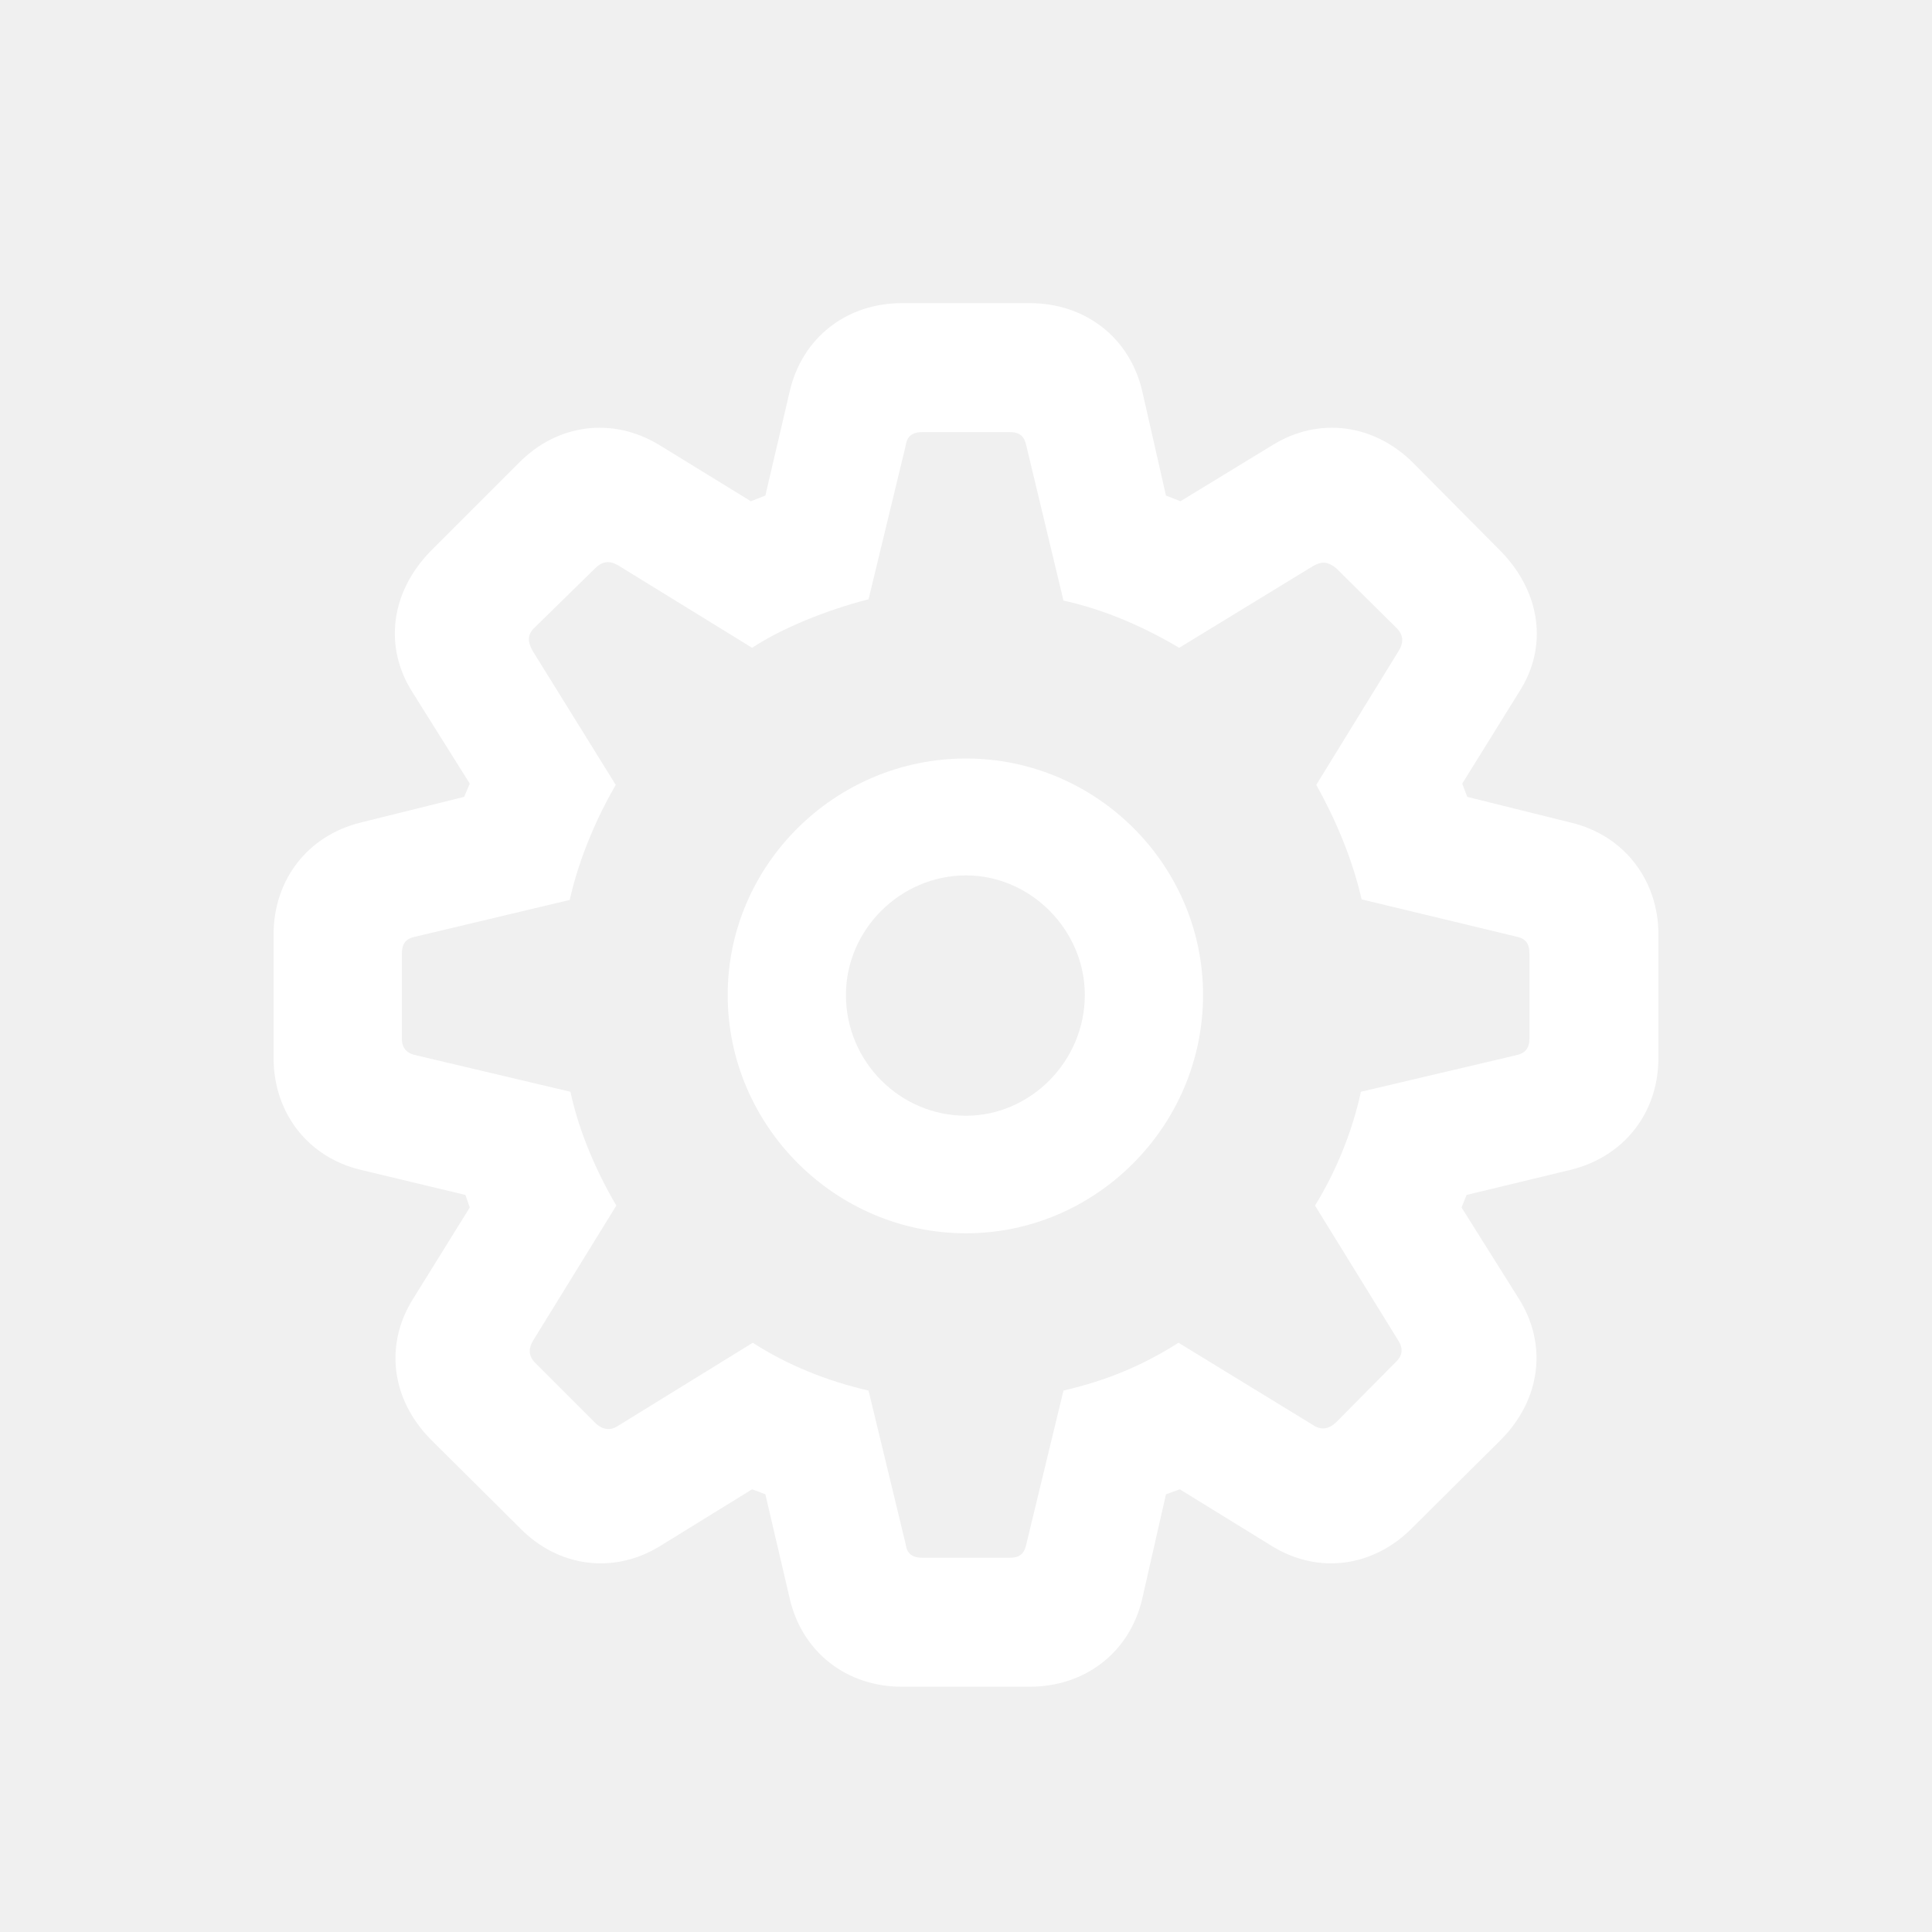
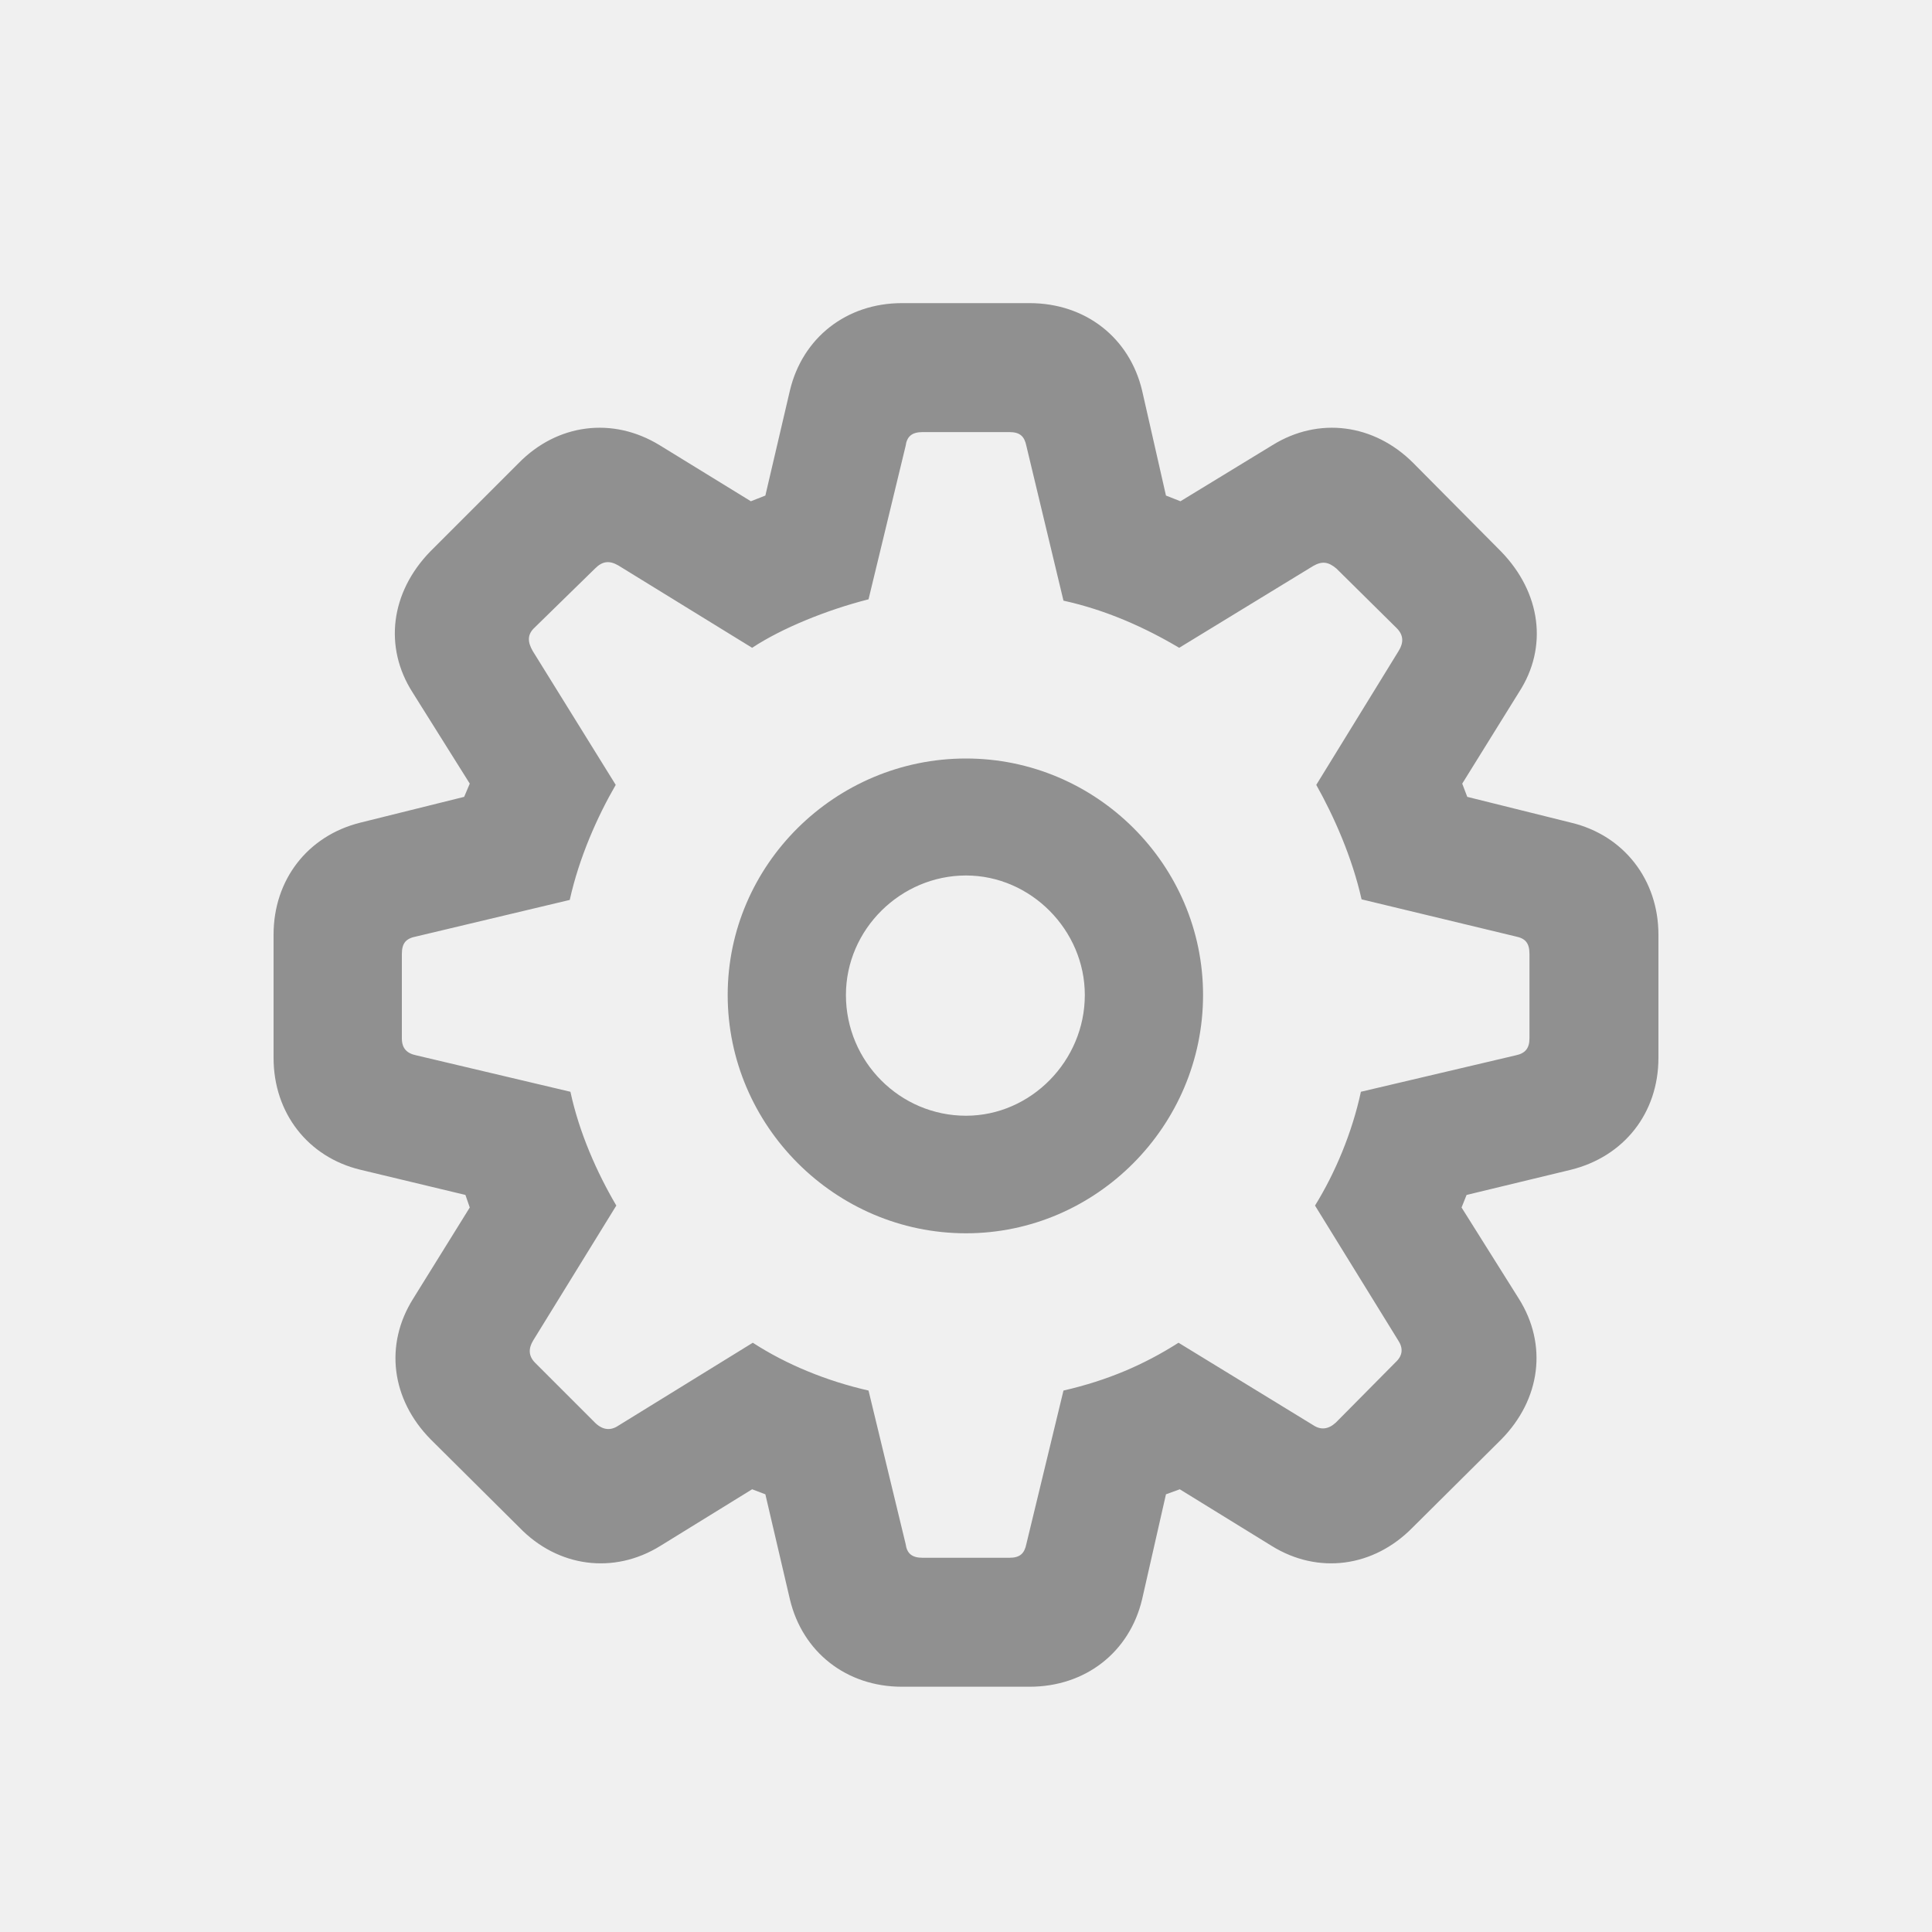
<svg xmlns="http://www.w3.org/2000/svg" width="20" height="20" viewBox="0 0 20 20" fill="none">
-   <path fill-rule="evenodd" clip-rule="evenodd" d="M11.823 16.556C11.693 17.103 11.237 17.461 10.658 17.461H9.336C8.763 17.461 8.307 17.103 8.177 16.556L7.923 15.469L7.786 15.417L6.836 16.003C6.354 16.302 5.775 16.224 5.378 15.814L4.46 14.902C4.049 14.486 3.978 13.919 4.277 13.444L4.863 12.5L4.818 12.37L3.73 12.109C3.19 11.979 2.832 11.523 2.832 10.95V9.674C2.832 9.108 3.184 8.652 3.73 8.516L4.805 8.249L4.863 8.112L4.271 7.168C3.971 6.699 4.043 6.133 4.453 5.71L5.371 4.792C5.768 4.388 6.341 4.31 6.829 4.609L7.773 5.189L7.923 5.13L8.177 4.043C8.307 3.496 8.763 3.138 9.336 3.138H10.658C11.237 3.138 11.693 3.496 11.823 4.043L12.07 5.13L12.22 5.189L13.171 4.609C13.652 4.31 14.225 4.388 14.629 4.792L15.54 5.71C15.95 6.133 16.029 6.699 15.723 7.168L15.137 8.112L15.189 8.249L16.263 8.516C16.81 8.646 17.168 9.108 17.168 9.674V10.95C17.168 11.523 16.81 11.973 16.263 12.109L15.182 12.37L15.13 12.5L15.723 13.444C16.022 13.919 15.95 14.486 15.54 14.902L14.622 15.814C14.219 16.224 13.646 16.302 13.164 16.003L12.213 15.417L12.07 15.469L11.823 16.556ZM9.551 16.126H10.449C10.56 16.126 10.605 16.081 10.625 15.983L11.009 14.395C11.465 14.29 11.842 14.128 12.2 13.9L13.594 14.753C13.672 14.805 13.75 14.798 13.828 14.727L14.447 14.102C14.525 14.03 14.525 13.952 14.473 13.874L13.613 12.48C13.822 12.142 13.997 11.725 14.088 11.302L15.69 10.925C15.788 10.905 15.833 10.853 15.833 10.749V9.876C15.833 9.759 15.788 9.714 15.69 9.694L14.095 9.31C13.997 8.874 13.809 8.451 13.626 8.125L14.479 6.738C14.531 6.654 14.531 6.576 14.46 6.504L13.835 5.885C13.75 5.814 13.685 5.807 13.594 5.859L12.207 6.706C11.855 6.497 11.452 6.315 11.009 6.217L10.625 4.616C10.605 4.518 10.56 4.473 10.449 4.473H9.551C9.44 4.473 9.388 4.518 9.375 4.616L8.991 6.204C8.555 6.315 8.092 6.504 7.786 6.706L6.4 5.853C6.309 5.801 6.237 5.807 6.159 5.885L5.534 6.497C5.456 6.569 5.462 6.647 5.514 6.738L6.374 8.125C6.185 8.451 5.996 8.874 5.898 9.316L4.31 9.694C4.206 9.714 4.16 9.759 4.16 9.876V10.749C4.16 10.853 4.212 10.905 4.31 10.925L5.905 11.302C5.996 11.725 6.178 12.135 6.38 12.48L5.521 13.874C5.469 13.958 5.469 14.037 5.54 14.108L6.165 14.733C6.243 14.805 6.322 14.811 6.4 14.759L7.793 13.9C8.145 14.128 8.561 14.297 8.991 14.395L9.375 15.983C9.388 16.081 9.44 16.126 9.551 16.126ZM10 12.767C11.348 12.767 12.454 11.654 12.454 10.3C12.454 8.952 11.348 7.852 10 7.852C8.646 7.852 7.533 8.952 7.533 10.3C7.533 11.654 8.646 12.767 10 12.767ZM8.757 10.3C8.757 10.99 9.316 11.55 10 11.55C10.671 11.55 11.23 10.983 11.23 10.3C11.23 9.629 10.671 9.062 10 9.062C9.323 9.062 8.757 9.622 8.757 10.3Z" fill="white" />
+   <path fill-rule="evenodd" clip-rule="evenodd" d="M11.823 16.556C11.693 17.103 11.237 17.461 10.658 17.461H9.336C8.763 17.461 8.307 17.103 8.177 16.556L7.923 15.469L7.786 15.417L6.836 16.003C6.354 16.302 5.775 16.224 5.378 15.814L4.46 14.902C4.049 14.486 3.978 13.919 4.277 13.444L4.863 12.5L4.818 12.37L3.73 12.109C3.19 11.979 2.832 11.524 2.832 10.951V9.675C2.832 9.108 3.184 8.652 3.73 8.516L4.805 8.249L4.863 8.112L4.271 7.168C3.971 6.699 4.043 6.133 4.453 5.71L5.371 4.792C5.768 4.388 6.341 4.31 6.829 4.609L7.773 5.189L7.923 5.13L8.177 4.043C8.307 3.496 8.763 3.138 9.336 3.138H10.658C11.237 3.138 11.693 3.496 11.823 4.043L12.07 5.13L12.22 5.189L13.171 4.609C13.652 4.31 14.225 4.388 14.629 4.792L15.54 5.71C15.95 6.133 16.029 6.699 15.723 7.168L15.137 8.112L15.189 8.249L16.263 8.516C16.81 8.646 17.168 9.108 17.168 9.675V10.951C17.168 11.524 16.81 11.973 16.263 12.109L15.182 12.37L15.13 12.5L15.723 13.444C16.022 13.919 15.95 14.486 15.54 14.902L14.622 15.814C14.219 16.224 13.646 16.302 13.164 16.003L12.213 15.417L12.07 15.469L11.823 16.556ZM9.551 16.126H10.449C10.56 16.126 10.605 16.081 10.625 15.983L11.009 14.395C11.465 14.29 11.842 14.128 12.2 13.9L13.594 14.753C13.672 14.805 13.75 14.798 13.828 14.727L14.447 14.102C14.525 14.03 14.525 13.952 14.473 13.874L13.613 12.48C13.822 12.142 13.997 11.725 14.088 11.302L15.69 10.925C15.788 10.905 15.833 10.853 15.833 10.749V9.876C15.833 9.759 15.788 9.714 15.69 9.694L14.095 9.31C13.997 8.874 13.809 8.451 13.626 8.125L14.479 6.738C14.531 6.654 14.531 6.576 14.46 6.504L13.835 5.886C13.75 5.814 13.685 5.807 13.594 5.859L12.207 6.706C11.855 6.497 11.452 6.315 11.009 6.218L10.625 4.616C10.605 4.518 10.56 4.473 10.449 4.473H9.551C9.44 4.473 9.388 4.518 9.375 4.616L8.991 6.204C8.555 6.315 8.092 6.504 7.786 6.706L6.4 5.853C6.309 5.801 6.237 5.807 6.159 5.886L5.534 6.497C5.456 6.569 5.462 6.647 5.514 6.738L6.374 8.125C6.185 8.451 5.996 8.874 5.898 9.316L4.31 9.694C4.206 9.714 4.16 9.759 4.16 9.876V10.749C4.16 10.853 4.212 10.905 4.31 10.925L5.905 11.302C5.996 11.725 6.178 12.136 6.38 12.48L5.521 13.874C5.469 13.958 5.469 14.037 5.54 14.108L6.165 14.733C6.243 14.805 6.322 14.811 6.4 14.759L7.793 13.9C8.145 14.128 8.561 14.297 8.991 14.395L9.375 15.983C9.388 16.081 9.44 16.126 9.551 16.126ZM10 12.767C11.348 12.767 12.454 11.654 12.454 10.3C12.454 8.952 11.348 7.852 10 7.852C8.646 7.852 7.533 8.952 7.533 10.3C7.533 11.654 8.646 12.767 10 12.767ZM8.757 10.3C8.757 10.99 9.316 11.55 10 11.55C10.671 11.55 11.23 10.983 11.23 10.3C11.23 9.629 10.671 9.063 10 9.063C9.323 9.063 8.757 9.622 8.757 10.3Z" fill="black" fill-opacity="0.4" />
</svg>
